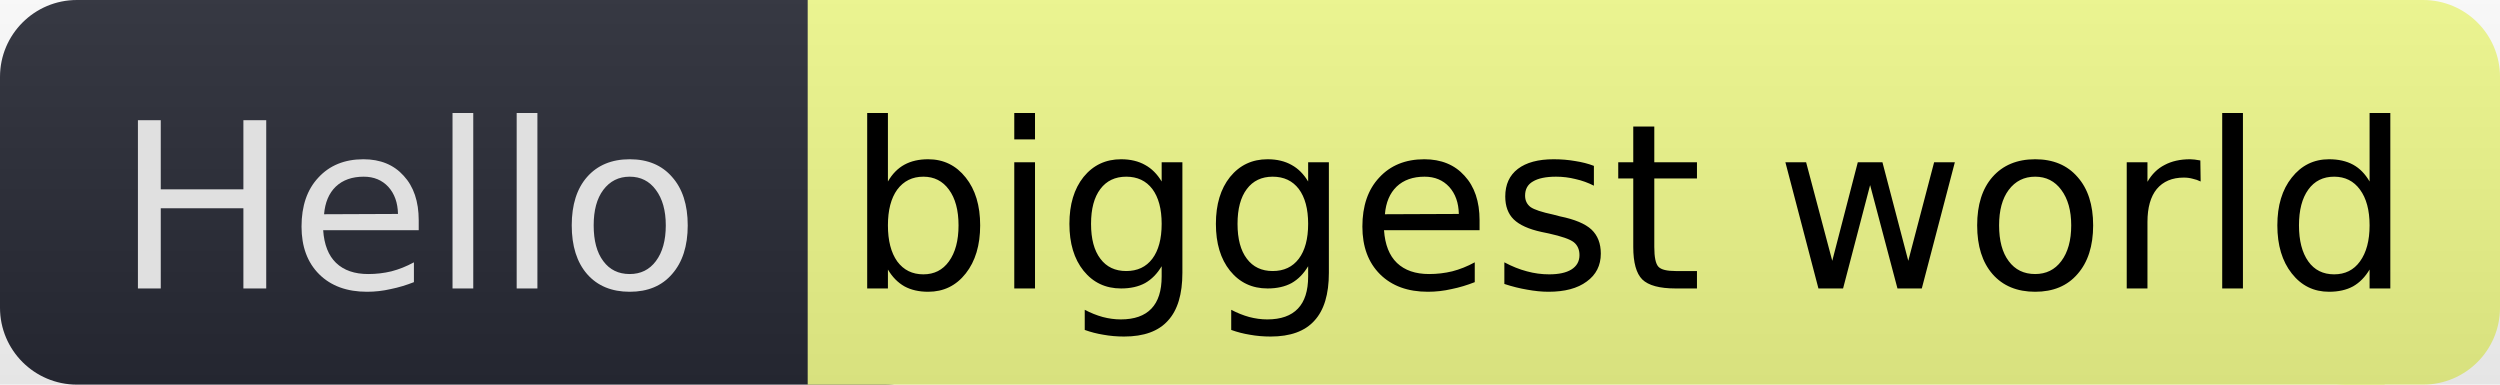
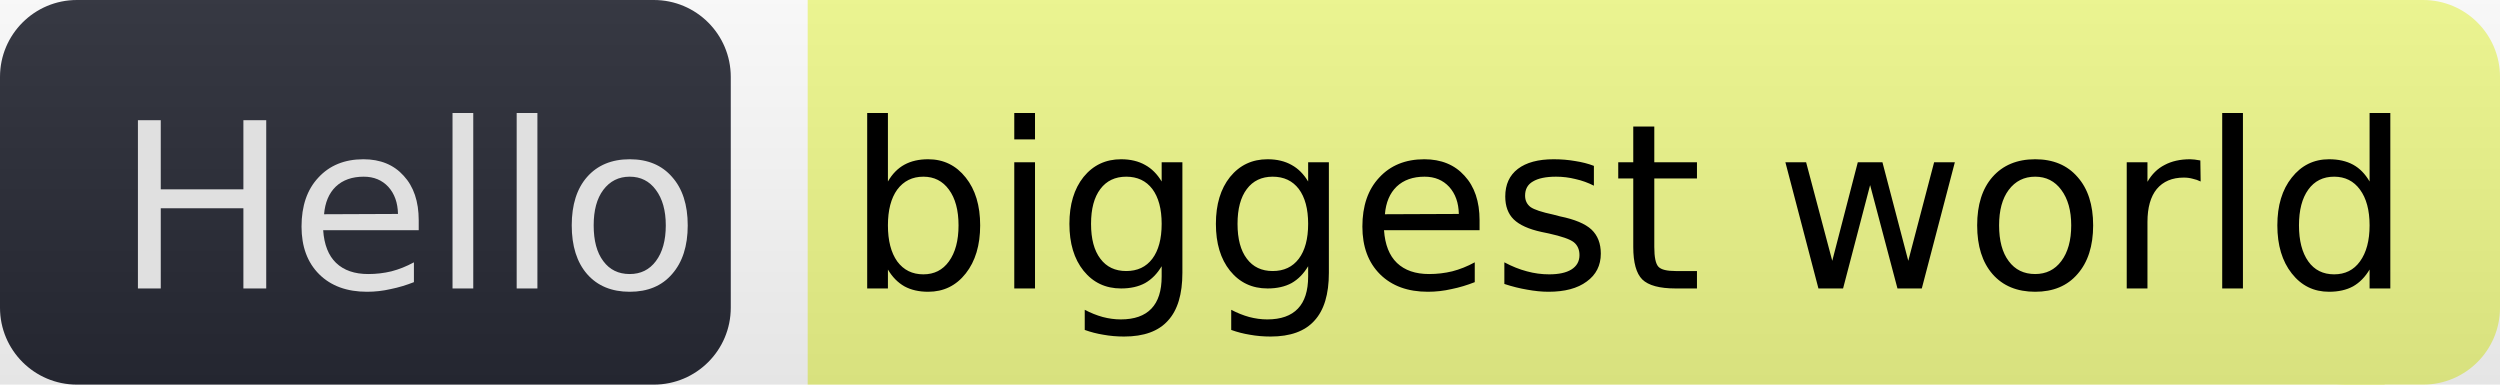
<svg xmlns="http://www.w3.org/2000/svg" width="130" height="20">
  <linearGradient x2="0" id="gradient" y2="100%">
    <stop stop-color="#bbb" stop-opacity=".1" offset="0" />
    <stop stop-opacity=".1" offset="1" />
  </linearGradient>
  <g mask="url(#gradient)">
-     <rect style="fill:#282A36" width="50" y="0" x="0" rx="4" height="20" ry="4" />
+     <rect style="fill:#282A36" width="38" y="0" x="0" rx="4" height="20" ry="4" />
    <rect style="fill:#f1fa8c" width="82" y="0" x="42" rx="0" height="20" ry="0" />
    <rect style="fill:#f1fa8c" width="12" y="0" x="118" rx="4" height="20" ry="4" />
    <path fill="url(#gradient)" d="M0 0h130v20H0z" />
  </g>
  <g font-size="12" fill="#282A36" font-family="DejaVu Sans,Verdana,Geneva,sans-serif">
    <text y="15.0" x="6" fill="#e0e0e0">Hello</text>
    <text y="15.0" x="44" fill="black">biggest world</text>
  </g>
</svg>
